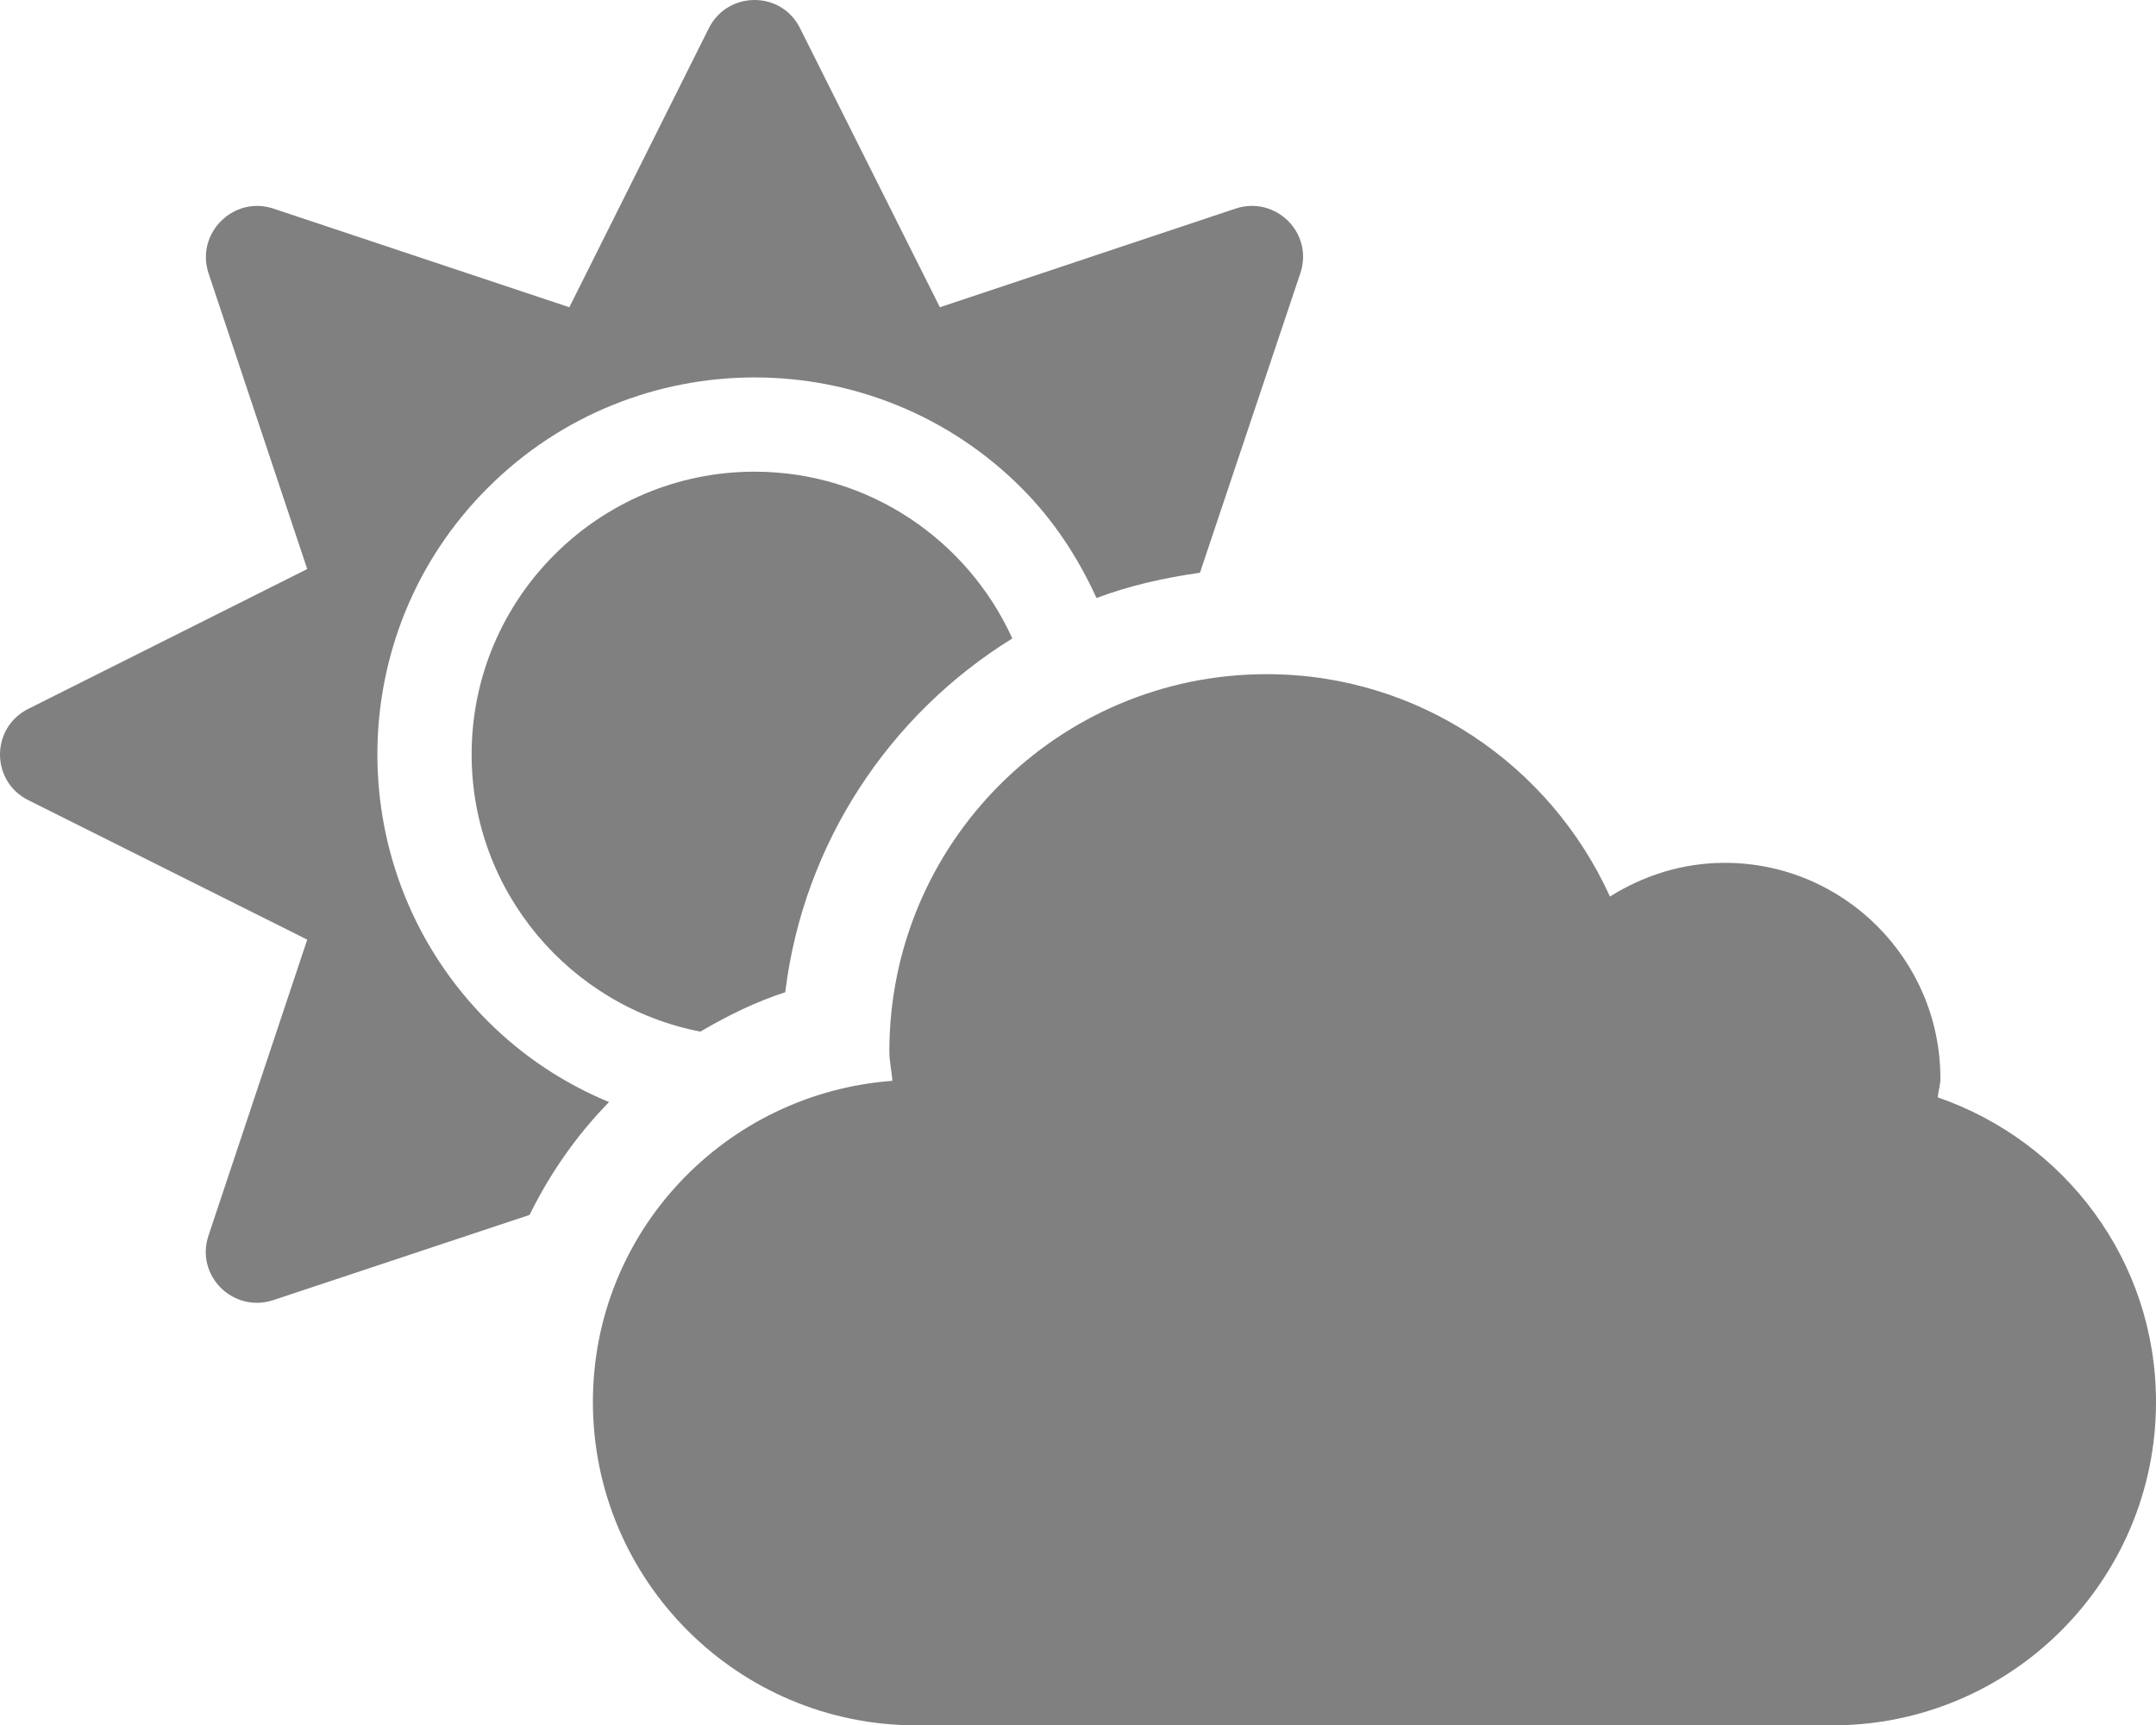
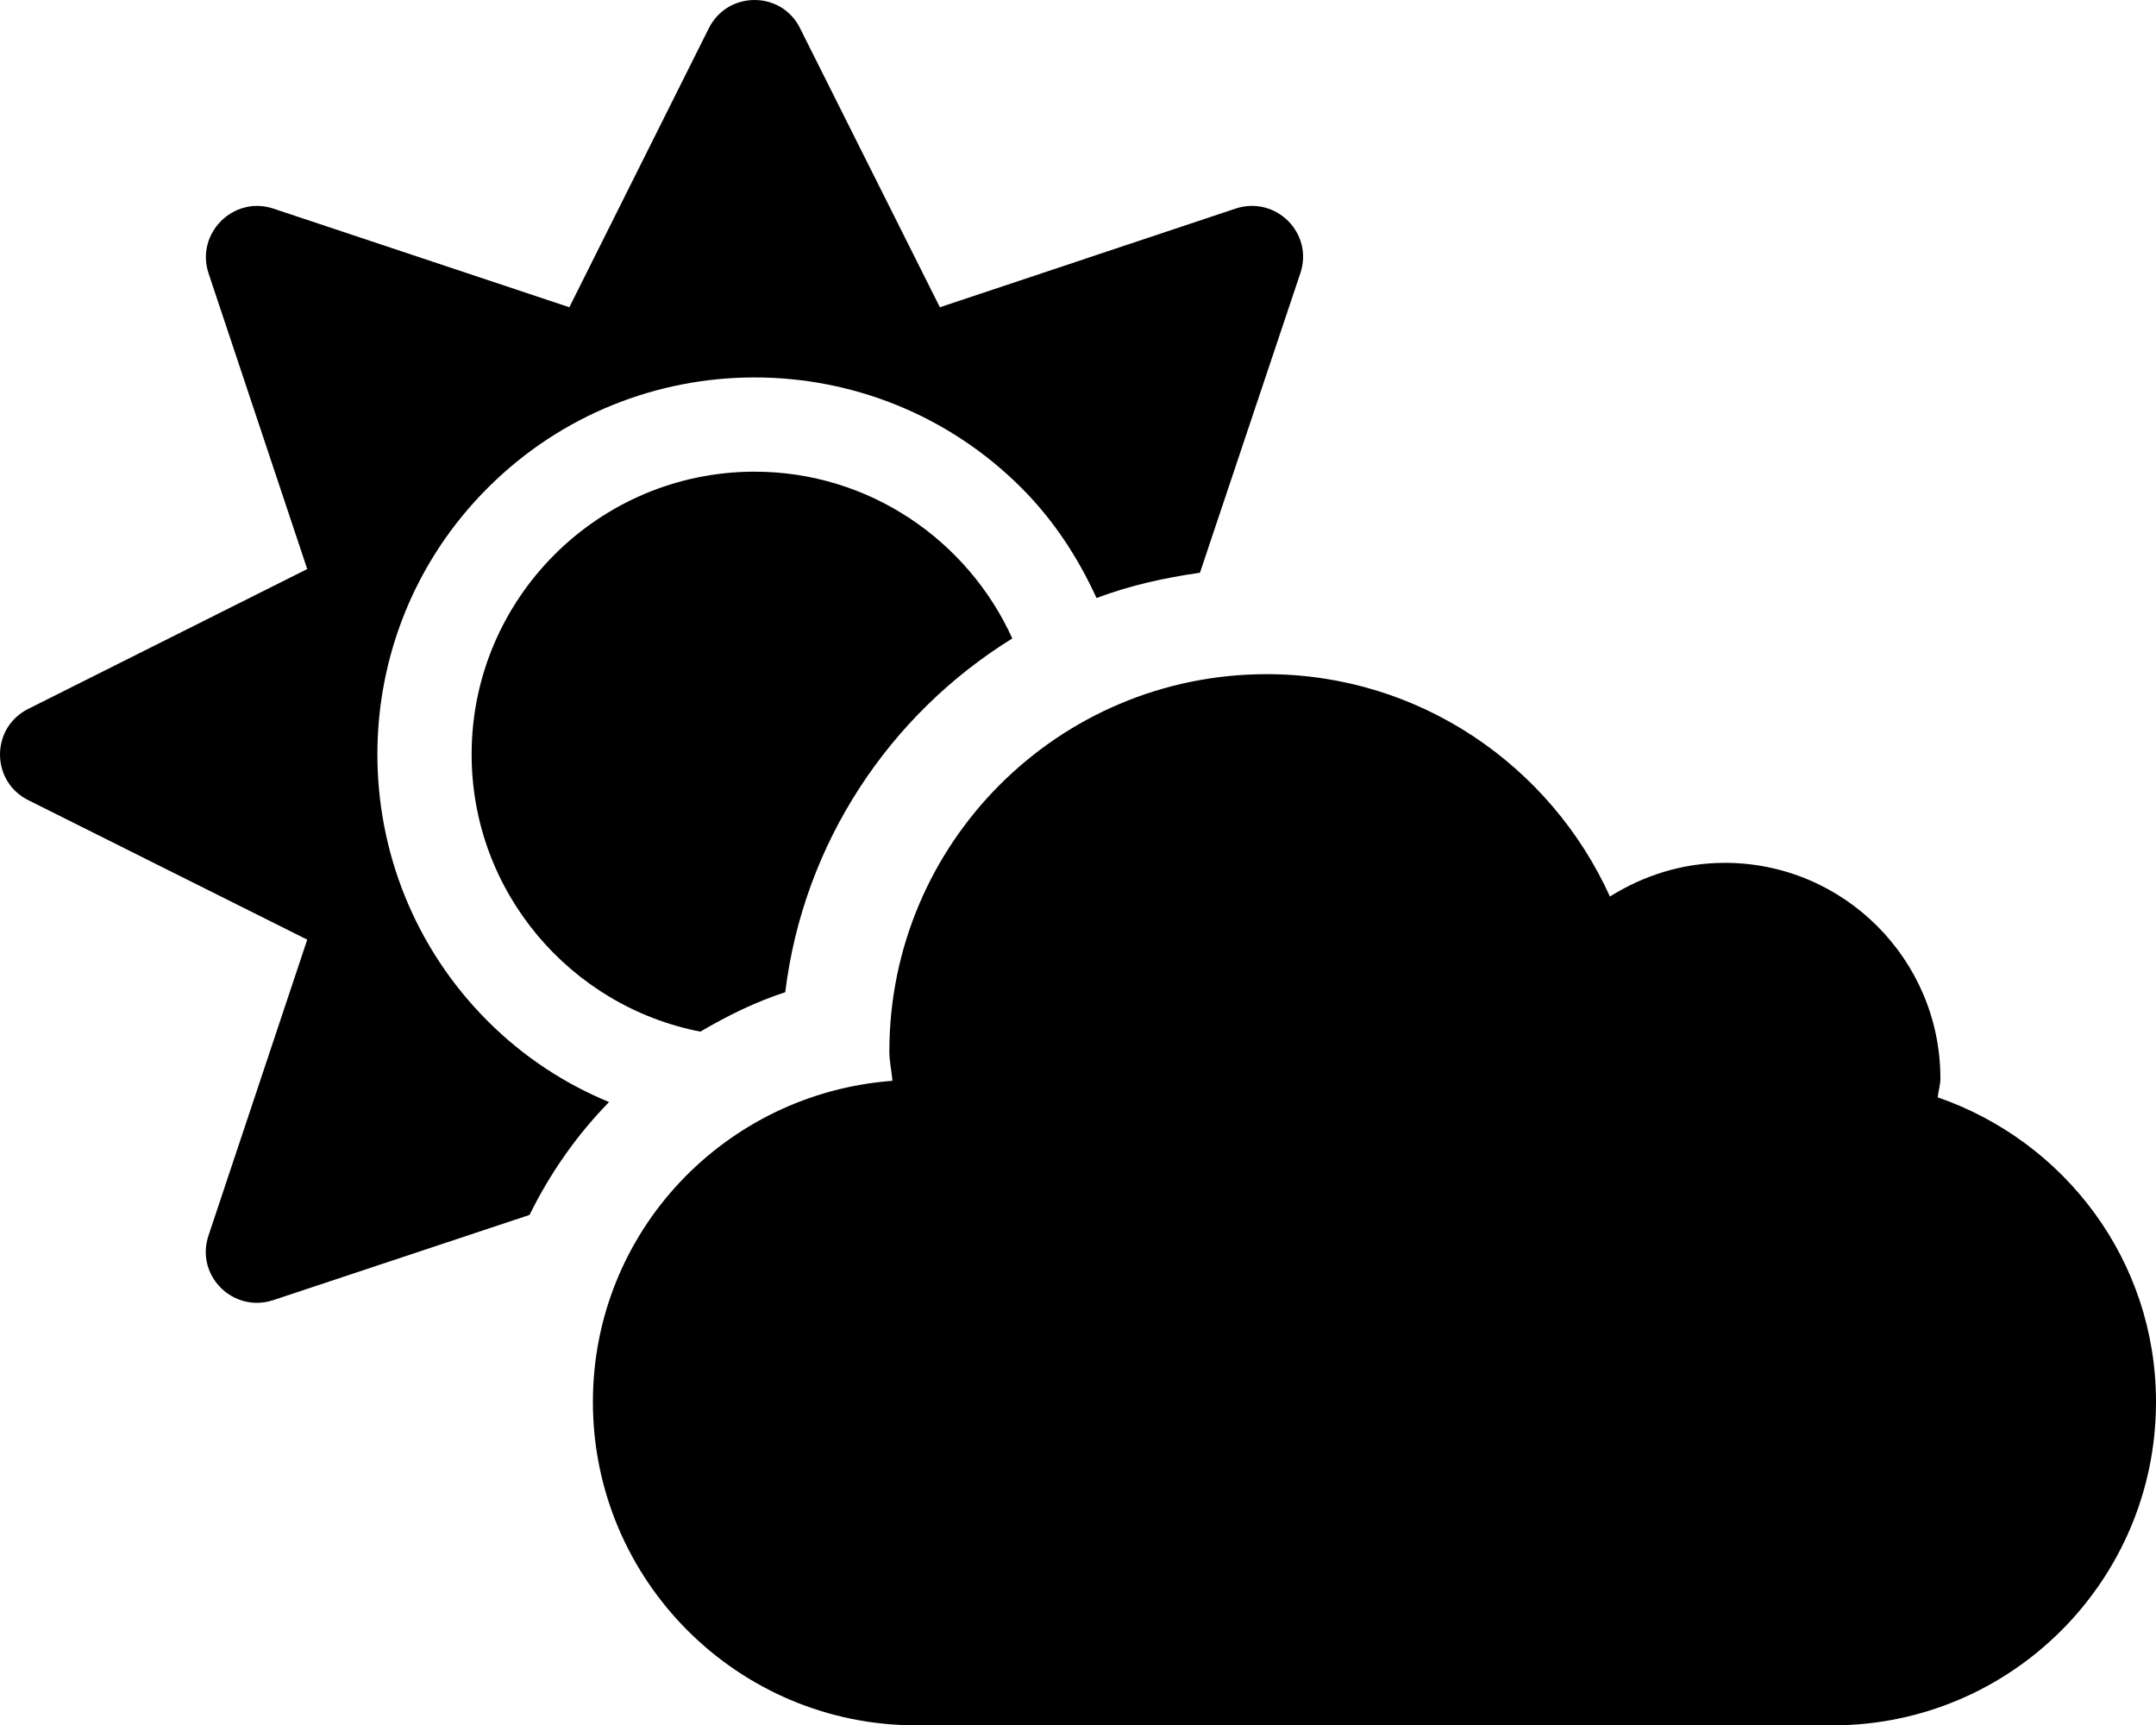
<svg xmlns="http://www.w3.org/2000/svg" aria-hidden="true" focusable="false" role="img" viewBox="0 0 640 512">
-   <path fill="grey" d="M575.2 325.7c.2-1.9.8-3.7.8-5.6 0-35.3-28.7-64-64-64-12.6 0-24.2 3.8-34.1 10-17.6-38.8-56.5-66-101.9-66-61.8 0-112 50.1-112 112 0 3 .7 5.8.9 8.7-49.6 3.7-88.9 44.7-88.9 95.3 0 53 43 96 96 96h272c53 0 96-43 96-96 0-42.1-27.2-77.4-64.8-90.4zm-430.4-22.6c-43.7-43.7-43.7-114.7 0-158.3 43.7-43.7 114.7-43.7 158.4 0 9.7 9.7 16.9 20.9 22.3 32.7 9.8-3.7 20.1-6 30.7-7.5L386 81.1c4-11.9-7.3-23.1-19.2-19.2L279 91.2 237.5 8.4C232-2.8 216-2.8 210.4 8.4L169 91.2 81.1 61.9C69.3 58 58 69.3 61.9 81.1l29.3 87.8-82.8 41.5c-11.2 5.6-11.2 21.5 0 27.1l82.8 41.4-29.3 87.8c-4 11.9 7.3 23.1 19.2 19.2l76.1-25.3c6.1-12.4 14-23.7 23.6-33.5-13.1-5.4-25.4-13.4-36-24zm-4.8-79.2c0 40.8 29.3 74.8 67.9 82.3 8-4.7 16.3-8.8 25.2-11.7 5.4-44.3 31-82.5 67.4-105C287.3 160.4 258 140 224 140c-46.3 0-84 37.6-84 83.9z" />
+   <path d="M575.2 325.7c.2-1.9.8-3.7.8-5.6 0-35.3-28.7-64-64-64-12.6 0-24.2 3.8-34.1 10-17.6-38.8-56.5-66-101.9-66-61.8 0-112 50.1-112 112 0 3 .7 5.8.9 8.7-49.6 3.7-88.9 44.7-88.9 95.3 0 53 43 96 96 96h272c53 0 96-43 96-96 0-42.1-27.2-77.4-64.8-90.4zm-430.4-22.6c-43.7-43.7-43.7-114.7 0-158.3 43.7-43.7 114.7-43.7 158.4 0 9.7 9.7 16.9 20.9 22.3 32.7 9.8-3.7 20.1-6 30.7-7.5L386 81.1c4-11.9-7.3-23.1-19.2-19.2L279 91.2 237.5 8.4C232-2.8 216-2.8 210.4 8.4L169 91.2 81.1 61.9C69.3 58 58 69.3 61.9 81.1l29.3 87.8-82.8 41.5c-11.2 5.6-11.2 21.5 0 27.1l82.8 41.4-29.3 87.8c-4 11.9 7.3 23.1 19.2 19.2l76.1-25.3c6.1-12.4 14-23.7 23.6-33.5-13.1-5.4-25.4-13.4-36-24zm-4.8-79.2c0 40.8 29.3 74.8 67.9 82.3 8-4.7 16.3-8.8 25.2-11.7 5.4-44.3 31-82.5 67.4-105C287.3 160.4 258 140 224 140c-46.3 0-84 37.6-84 83.9z" />
</svg>
